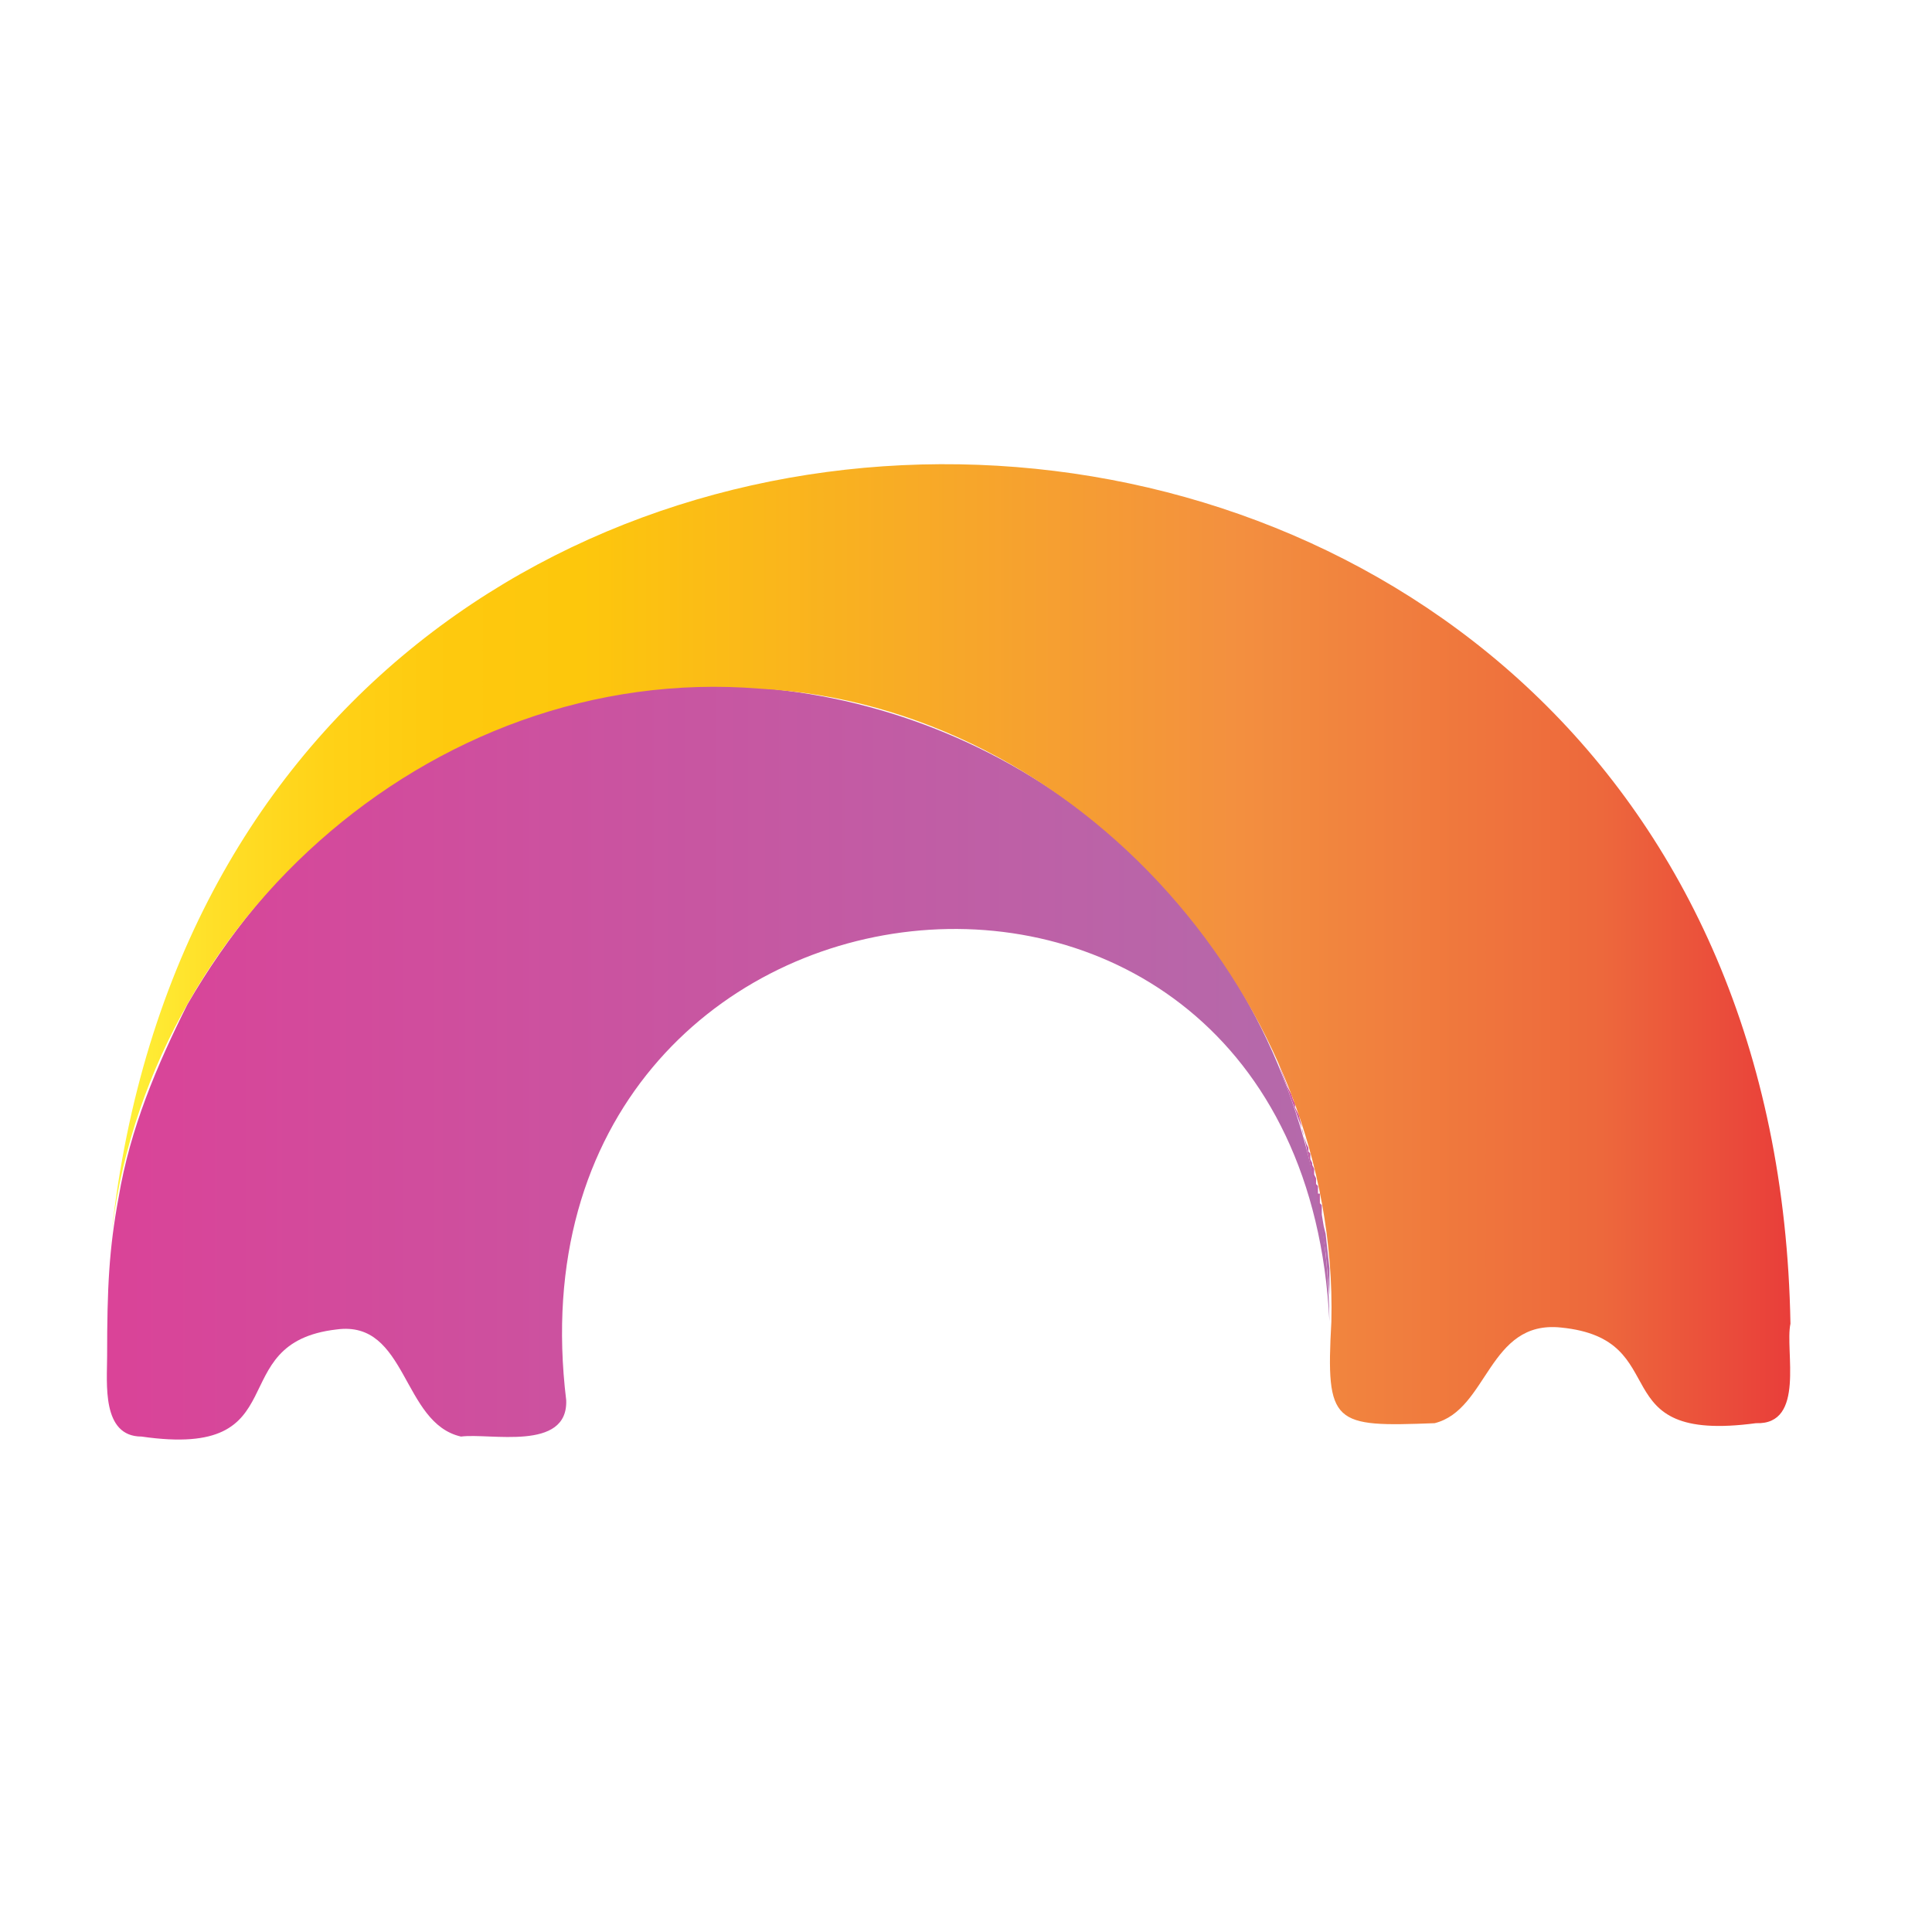
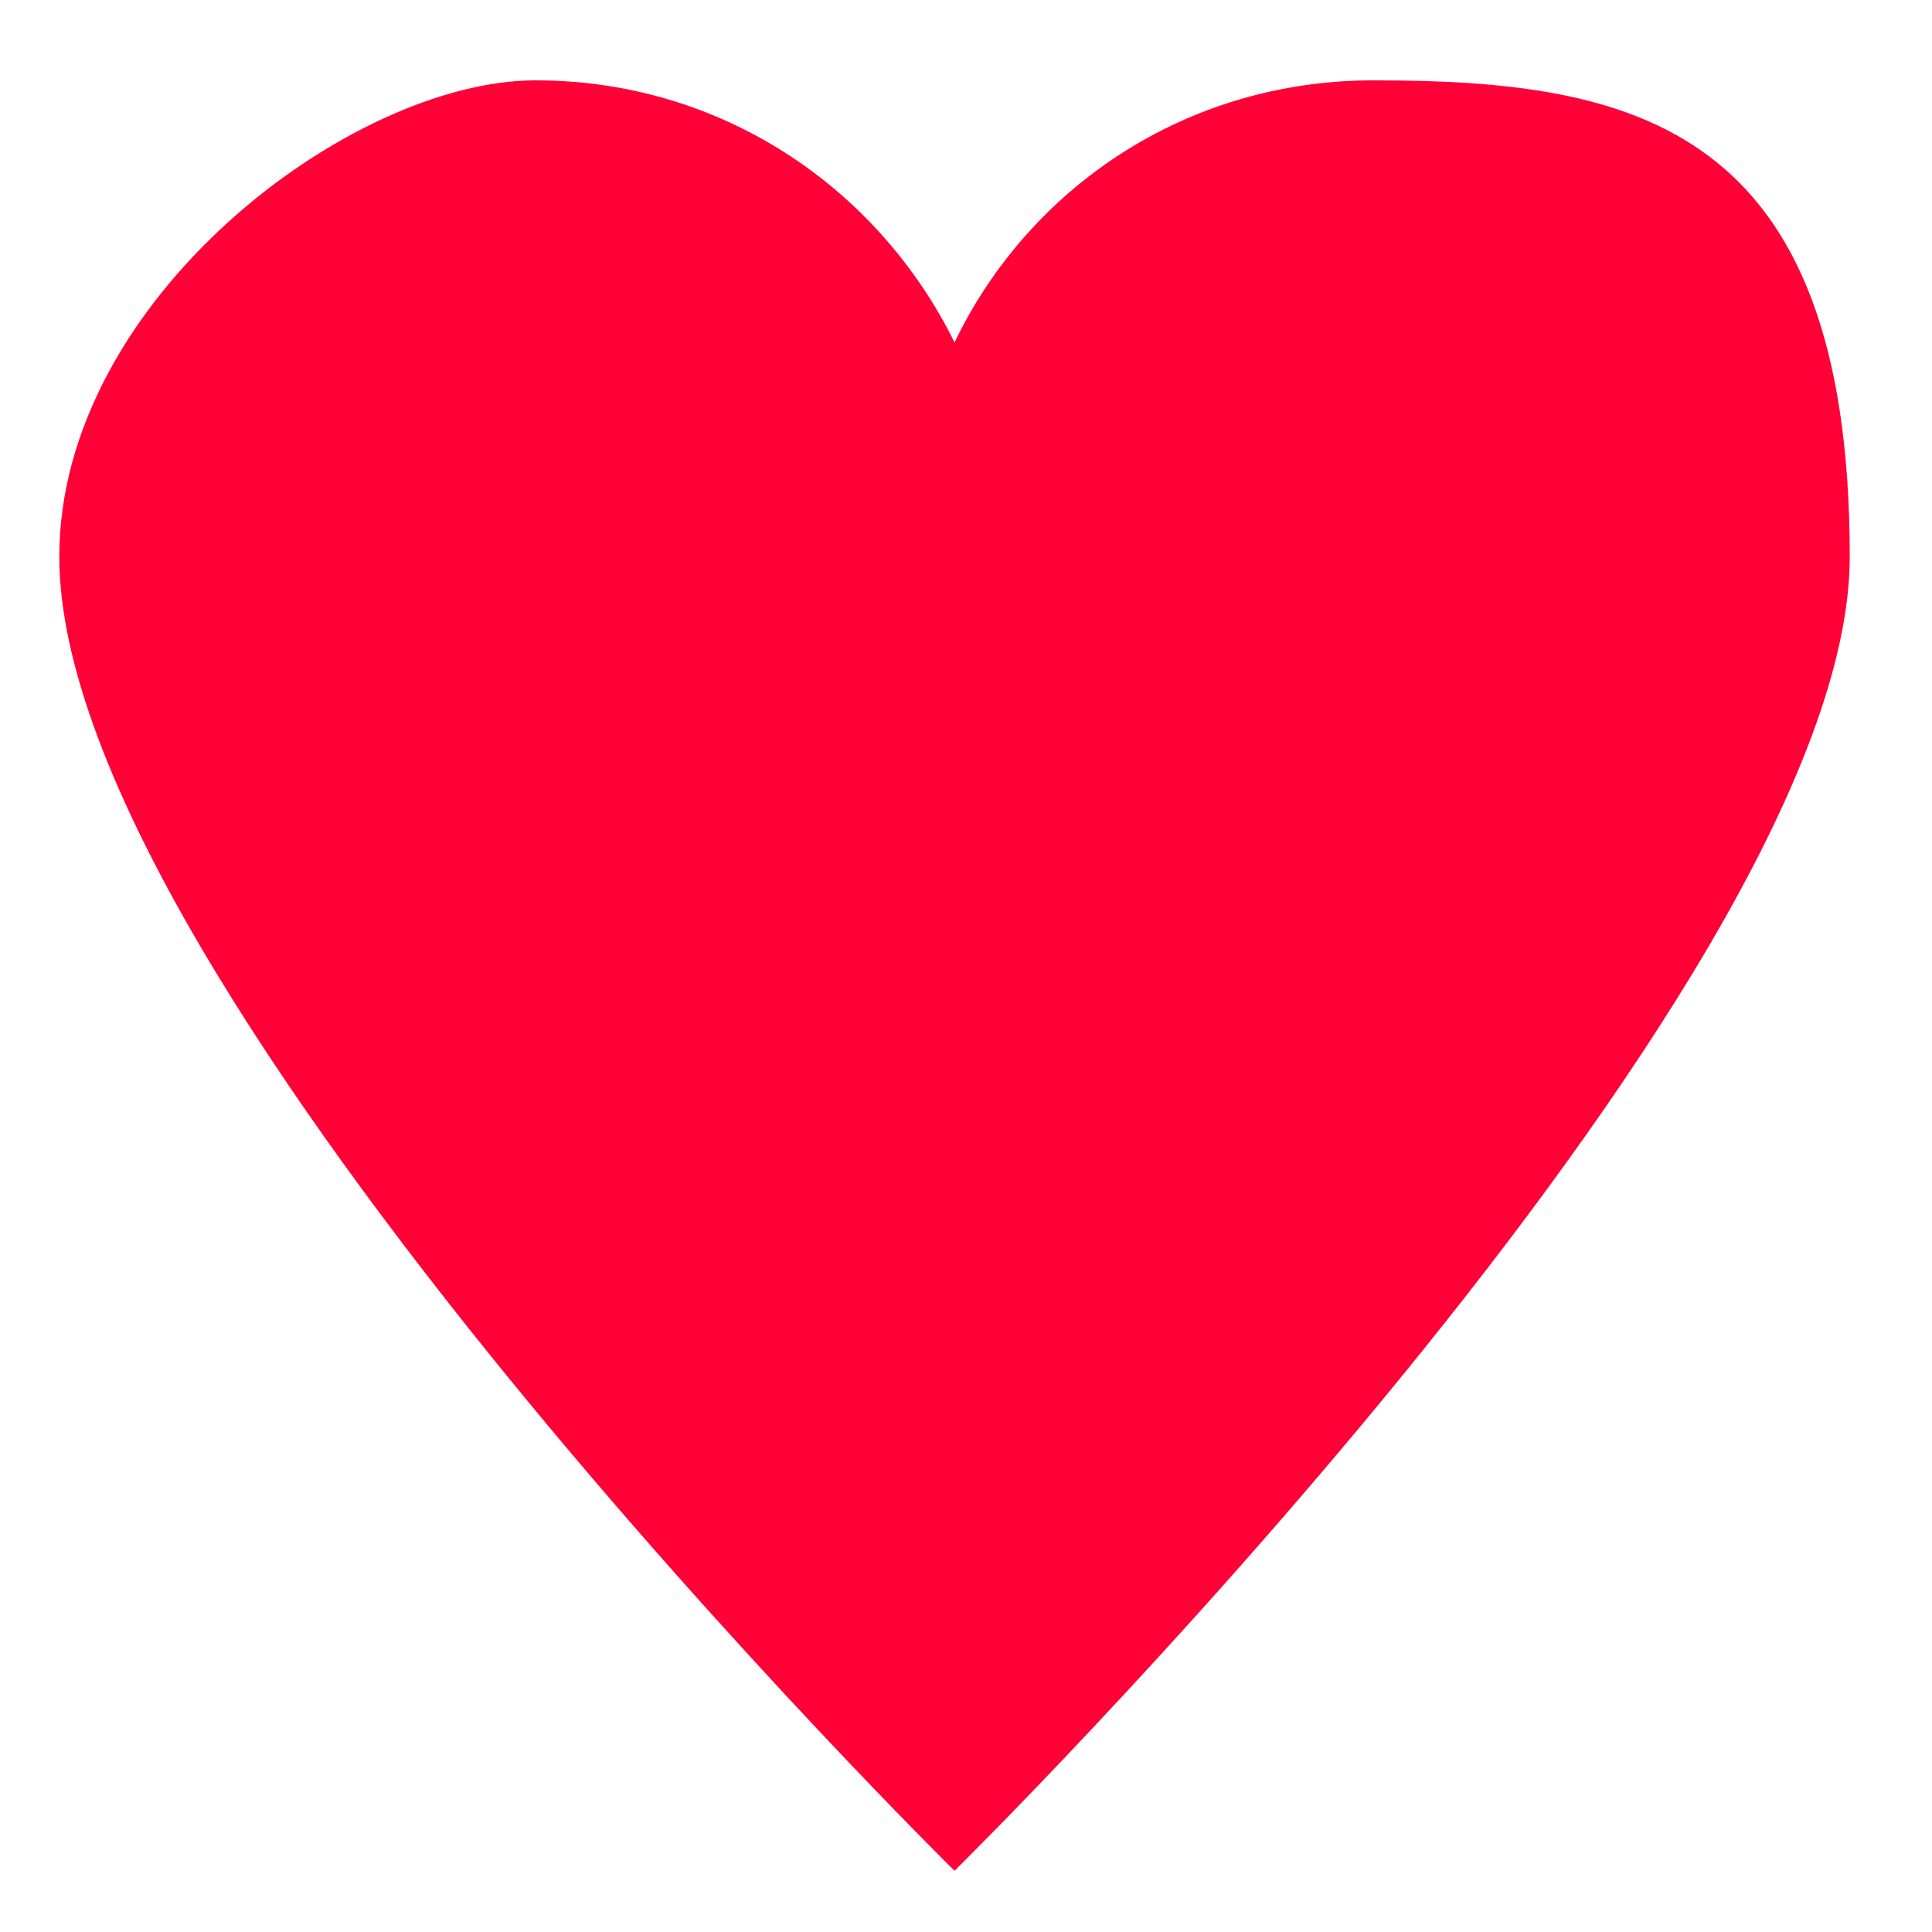
- <svg xmlns="http://www.w3.org/2000/svg" version="1.1" id="Layer_1" x="0px" y="0px" viewBox="0 0 101 101" enable-background="new 0 0 101 101" xml:space="preserve">
-   <g enable-background="new    ">
-     <rect x="-337" y="-153" display="none" fill="#1A1851" width="775" height="458" />
-     <path display="none" fill="#231F20" d="M-32.7,95.7c-2.3,0-4.1,2-4.1,4.3c0.4,2.1-1.2,25.6,1.2,26.6l0,0l0,0c1.5,1.6,4.4,1.6,5.9,0   l0,0l0,0c2.3-0.9,0.7-24.6,1.2-26.6C-28.6,97.7-30.4,95.7-32.7,95.7L-32.7,95.7z M-32.7,84.3c-2.6,0-4.4,0.9-4.3,3.6   c-0.3,3.2,1,5.1,4.4,4.8c2.6,0,4.2-1,4.1-3.6C-28.1,85.9-29.4,84.1-32.7,84.3L-32.7,84.3z M-66,83.7c-1.2,0-2.2,0.4-2.9,1.3l0,0   c-0.8,0.8-1.2,1.8-1.2,3c0.5,1.8-1.2,38.3,1.2,38.7l0,0l0,0c1.5,1.6,4.4,1.6,5.9,0l0,0l0,0c3-3.9-0.4-17.1,1.9-21.2   c1.7-4.1,9.6-5,10.8-0.1l0,0c1.6,4.3-1.2,17.5,1.6,21.3l0,0l0,0c1.5,1.6,4.4,1.6,5.9,0l0,0l0,0c0.8-0.8,1.2-1.9,1.2-3.1   c-0.2-4.9,0.6-17.4-0.9-22l0,0C-44.4,92.7-57,92-62,98.7c-0.3-2.4,1-12.1-1.2-13.8l0,0C-63.9,84.1-64.9,83.7-66,83.7L-66,83.7z" />
-     <g display="none">
-       <g display="inline">
-         <linearGradient id="SVGID_00000019647732625980616430000008745852852300914093_" gradientUnits="userSpaceOnUse" x1="-24.139" y1="-278.977" x2="-14.999" y2="-278.977" gradientTransform="matrix(1 0 0 1 0 402)">
-           <stop offset="0" style="stop-color:#D94498" />
-           <stop offset="1" style="stop-color:#D94498" />
-         </linearGradient>
-         <path id="SVGID_1_" fill="url(#SVGID_00000019647732625980616430000008745852852300914093_)" d="M-20,118.3     c-4.4-0.3-5.2,5.7-3.1,8.4h0c1.5,1.5,5.3,1.5,6.8,0C-13.7,123.7-15.2,117.4-20,118.3L-20,118.3z" />
-       </g>
-     </g>
-     <path display="none" fill="#231F20" d="M69.2,100.9c2.2,0,4.5,1.1,5.9,2.9l0,0c0.7,0.8,1,1.8,1.1,2.8H61.7   C62.2,102.8,65.6,100.8,69.2,100.9L69.2,100.9z M3.6,100.9c2.2,0,4.5,1.1,5.9,2.9l0,0l0,0c0.7,0.8,1,1.8,1.1,2.8H-3.9   C-3.4,102.8,0,100.8,3.6,100.9L3.6,100.9z M24.7,93.7c-3.1-0.1-4.9,3.4-3.6,6l0,0l11.2,25.5l0,0l0,0c0.4,0.9,1,1.7,1.7,2.2l0,0l0,0   c2.2,1.2,5,0.3,6-2.2l0,0l11.2-25.5l0,0c0.1-0.3,0.2-0.6,0.3-1l0,0c1.3-3.3-3-6.4-5.8-4.4c-1.3,0.2-8.5,19.2-9.2,20.5l-7.8-18.4   C28.1,94.7,26.4,93.7,24.7,93.7L24.7,93.7L24.7,93.7z M158.3,93.1c-2,0-4,0.4-5.8,1.2c-7,2.5-8.7,12.8-2.4,16.9l0,0l0,0   c2.2,1.5,5,2.2,7.5,3l0,0c1.2,0.3,2.2,0.7,3.2,1l0,0c4.8,1.3,3.3,6.6-1.2,6.2c-5.6,1.2-7.8-6.7-12.8-4.4l0,0   c-2,1.1-2.3,3.7-1.2,5.3l0,0c1.6,2.2,3.7,3.8,6.1,4.7c4.3,1.5,8.7,1.9,12.9,0.1c13.5-7.5,4.8-19.6-7.6-21.1c-2.3-0.5-4-3.2-2.4-5   l0,0l0,0c0.4-0.4,1-0.7,1.5-0.8l0,0c1.9-0.4,4-0.2,5.6,0.5c2.1,0.8,2.6,3,4.9,3.1l0,0c3.3,0.2,4.8-3.7,2.9-6.1l0,0   C166.9,94.5,162.4,93.1,158.3,93.1L158.3,93.1z M106.4,93.1c-3.7,0-7.2,1.9-9.5,4.7c0-5.4-8.3-5.2-8.1,0.3c0.4,2-1.2,27.8,1.2,28.7   l0,0l0,0c1.5,1.6,4.4,1.6,5.9,0l0,0l0,0c3-3.9-0.4-18.2,1.9-22.4l0,0l0,0c1.8-4.1,10-5,11.3-0.1l0,0l0,0c1.8,4.4-1.2,18.5,1.7,22.4   l0,0l0,0c1.5,1.6,4.4,1.6,5.9,0l0,0l0,0c0.8-0.8,1.2-1.9,1.2-3.1c-0.2-5,0.6-18.5-0.9-23.1l0,0C115.4,95.5,111.9,93,106.4,93.1   L106.4,93.1z M69.2,93.1c-5.7,0-10.9,3.3-13.7,8.4l0,0c-2.8,5-3,13.3-0.2,18.5l0,0c1.4,2.6,3.4,4.7,5.9,6.2l0,0   c4.2,2.4,10.3,3,15.1,1.2c7.6-1.6,9-11.5,0.6-8.9l0,0c-4.2,3.3-11.7,2.9-14.5-2.4l0,0c-0.4-0.7-0.7-1.5-0.9-2.3   c2.1-0.4,20.7,1,22-1c3.4-4.3-0.3-11.1-3.4-14.7l0,0c-1.4-1.6-3.1-2.8-5-3.7C73.3,93.5,71.3,93.1,69.2,93.1L69.2,93.1L69.2,93.1z    M3.6,93.1c-5.7,0-10.9,3.3-13.7,8.4l0,0c-2.8,5-3,13.3-0.2,18.5l0,0c1.4,2.6,3.4,4.7,5.9,6.2l0,0c4.2,2.4,10.3,3,15.1,1.2l0,0   c7.5-1.5,9-11.5,0.6-8.9l0,0c-4.2,3.3-11.7,2.9-14.5-2.4l0,0c-0.4-0.7-0.7-1.5-0.9-2.3c2.1-0.4,20.7,1,22-1   c3.4-4.3-0.3-11.1-3.4-14.7l0,0C11.7,95.1,7.8,93,3.6,93.1L3.6,93.1L3.6,93.1z M130.3,86.6c-4.2-0.1-4.4,4.7-4.1,7.8   c-8.1-1.4-8.1,9.3,0,7.9c0.8,5.5-2.4,20.9,3.3,24.4l0,0l0,0c11.7,5.9,16.4-8,7.9-6.4l0,0c-1.3,0.5-3.3,0.1-3.1-1.8   c0,0,0-16.3,0-16.3c1.8-0.1,5.1,0.5,6.4-1.1l0,0l0,0c3.6-5.4-1.8-7.5-6.5-6.8C134.5,91.3,134.5,86.5,130.3,86.6L130.3,86.6z" />
-     <g id="rainbow_00000022555135414785153570000005307195354866911366_">
-       <g>
-         <linearGradient id="SVGID_00000033366312633716854970000006685084104783091636_" gradientUnits="userSpaceOnUse" x1="66.78" y1="62.229" x2="69.508" y2="62.229">
-           <stop offset="0" style="stop-color:#DA4398" />
-           <stop offset="0.999" style="stop-color:#B46AAB" />
-         </linearGradient>
-         <polyline fill="url(#SVGID_00000033366312633716854970000006685084104783091636_)" points="66.8,55.5 68.1,59.1 68.5,60.9     69,63.5 69.3,65.5 69.5,67.7 69.5,68.9 69.5,66.3 69.3,64.5 69.2,64.1 69.1,63.5 69.1,63.4 69.1,63.2 69.1,63.1 69.1,63 69,62.9     69,62.8 69,62.7 69,62.6 69,62.5 69,62.4 68.9,62.4 68.9,62.3 68.9,62.2 68.9,62 68.8,61.9 68.8,61.7 68.8,61.6 68.7,61.4     68.7,61.3 68.7,61.1 68.6,60.9 68.6,60.8 68.5,60.6 68.5,60.4 68.5,60.3 68.4,60.2 68.4,60 68.3,59.8 68.2,59.5 68.1,59.2     68,58.7 67.9,58.3 67.7,57.9 67.7,57.7 67.6,57.5 67.5,57.2 67.3,56.8 67,56    " />
-         <linearGradient id="SVGID_00000108285685611048836810000005942971404909141653_" gradientUnits="userSpaceOnUse" x1="5.47" y1="-346.457" x2="69.513" y2="-346.457" gradientTransform="matrix(1 0 0 1 0 402)">
-           <stop offset="0" style="stop-color:#DA4398" />
-           <stop offset="0.999" style="stop-color:#B46AAB" />
-         </linearGradient>
-         <path id="SVGID_00000069357947241456290020000016765814773579635376_" fill="url(#SVGID_00000108285685611048836810000005942971404909141653_)" d="     M69.5,69.1C68,38.8,26,43.6,29.6,73.2c0.1,2.7-4,1.7-5.5,1.9c-3.1-0.7-2.8-6.1-6.5-5.6c-6.1,0.7-1.9,6.8-10.2,5.6     c-2.1,0-1.8-2.8-1.8-4.2c0-3.6,0.1-5.6,0.6-8.3c0.6-3.6,2-6.9,3.6-10.1C27,22.9,69.1,35.5,69.5,69.1z" />
-       </g>
-     </g>
-     <g id="rainbow">
-       <g>
-         <linearGradient id="SVGID_00000038384446097372366990000013676474618069385368_" gradientUnits="userSpaceOnUse" x1="5.67" y1="-352.589" x2="93.557" y2="-352.589" gradientTransform="matrix(1 0 0 1 0 402)">
-           <stop offset="0" style="stop-color:#FFF33B" />
-           <stop offset="5.950000e-02" style="stop-color:#FFE029" />
-           <stop offset="0.13" style="stop-color:#FFD217" />
-           <stop offset="0.203" style="stop-color:#FEC90E" />
-           <stop offset="0.281" style="stop-color:#FDC70C" />
-           <stop offset="0.668" style="stop-color:#F3903F" />
-           <stop offset="0.888" style="stop-color:#ED683C" />
-           <stop offset="1" style="stop-color:#E93E3A" />
-         </linearGradient>
-         <path id="SVGID_00000040569330609575044710000002757115625567616934_" fill="url(#SVGID_00000038384446097372366990000013676474618069385368_)" d="     M91.8,74.4c-8.2,1.1-4.1-4.4-10.2-5c-3.8-0.4-3.8,4.3-6.6,5c-5.3,0.2-5.7,0.1-5.4-5.3l0,0C70,52.5,56.4,36.9,39.7,36     C22.4,34.6,7,48.7,5.7,65.8c5-57.4,86.9-54.4,87.9,3.4C93.3,70.6,94.4,74.5,91.8,74.4L91.8,74.4z" />
-       </g>
-     </g>
-     <g id="rainbow_00000015343790141144027740000006422373996955350163_" display="none" opacity="0.115" enable-background="new    ">
-       <g display="inline">
-         <path fill="#010101" d="M68.1,68.1c0-8.4-4.6-15.3-11.3-18.7c-0.7-0.9-1.4-1.8-2.2-2.6c-5.4-5.7-13.2-9-21.1-9.1     C17.1,37.8,3.7,52,4,68.3l0,0v-0.2l0,0C3.7,49.7,19.3,33.8,37.9,35c16.8,0.8,30.4,16.2,30.1,32.8C68.1,67.9,68.1,68,68.1,68.1     L68.1,68.1z" />
-       </g>
+ <svg xmlns="http://www.w3.org/2000/svg" version="1.1" viewBox="0 0 101 101">
+   <defs>
+     <style>
+       .cls-1 {
+         fill: #231f20;
+       }
+ 
+       .cls-1, .cls-2 {
+         display: none;
+       }
+ 
+       .cls-3 {
+         fill: #ff0037;
+       }
+ 
+       .cls-2 {
+         fill: url(#Gradiente_sem_nome_5);
+       }
+     </style>
+     <linearGradient id="Gradiente_sem_nome_5" data-name="Gradiente sem nome 5" x1="67" y1="39" x2="67" y2="39" gradientTransform="translate(0 102) scale(1 -1)" gradientUnits="userSpaceOnUse">
+       <stop offset="0" stop-color="#da4398" />
+       <stop offset="1" stop-color="#b46aab" />
+     </linearGradient>
+   </defs>
+   <g>
+     <g id="Layer_1">
+       <path class="cls-1" d="M79,95" />
+       <path class="cls-2" d="M67,63" />
+       <path class="cls-3" d="M71.8,4.2c-9.8,0-18,5.6-21.9,13.7-4-8.1-12.2-13.7-21.9-13.7S3.1,15.7,3.1,29.1c0,22.6,46.8,68.7,46.8,68.7,0,0,46.8-46.1,46.8-68.7s-11.3-24.9-24.9-24.9Z" />
    </g>
  </g>
-   <path display="none" fill="#231F20" d="M79,95" />
-   <linearGradient id="SVGID_00000036217261622204879950000003828158896458472863_" gradientUnits="userSpaceOnUse" x1="67" y1="63" x2="67" y2="63">
-     <stop offset="0" style="stop-color:#DA4398" />
-     <stop offset="0.999" style="stop-color:#B46AAB" />
-   </linearGradient>
-   <path display="none" fill="url(#SVGID_00000036217261622204879950000003828158896458472863_)" d="M67,63" />
</svg>
